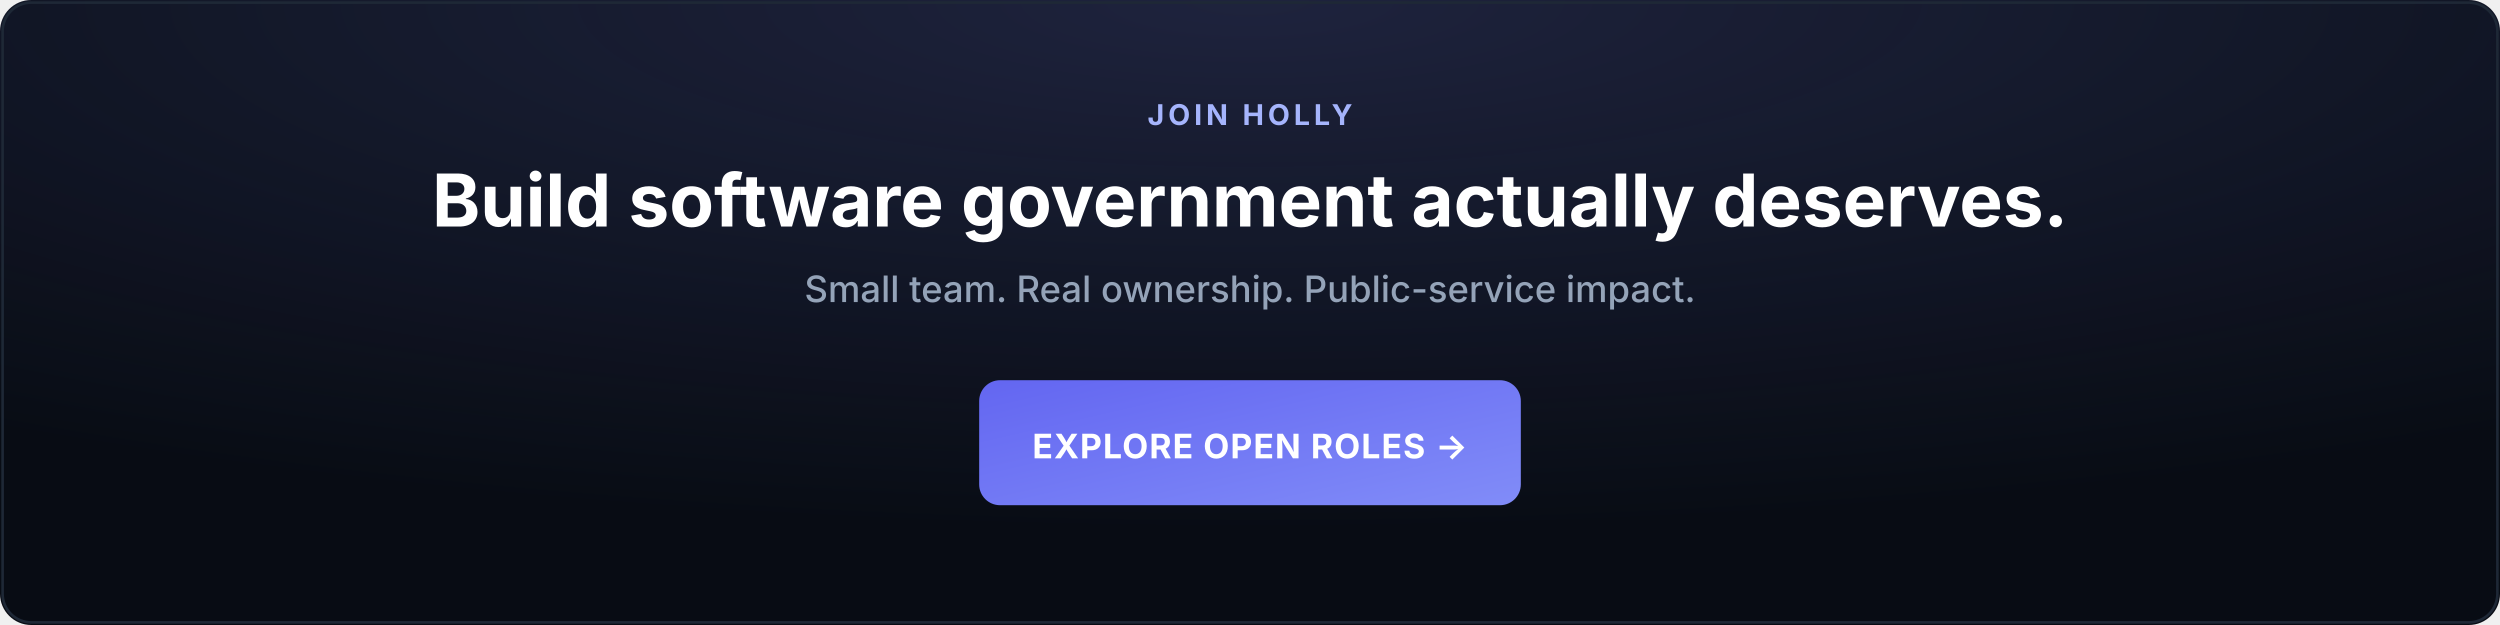
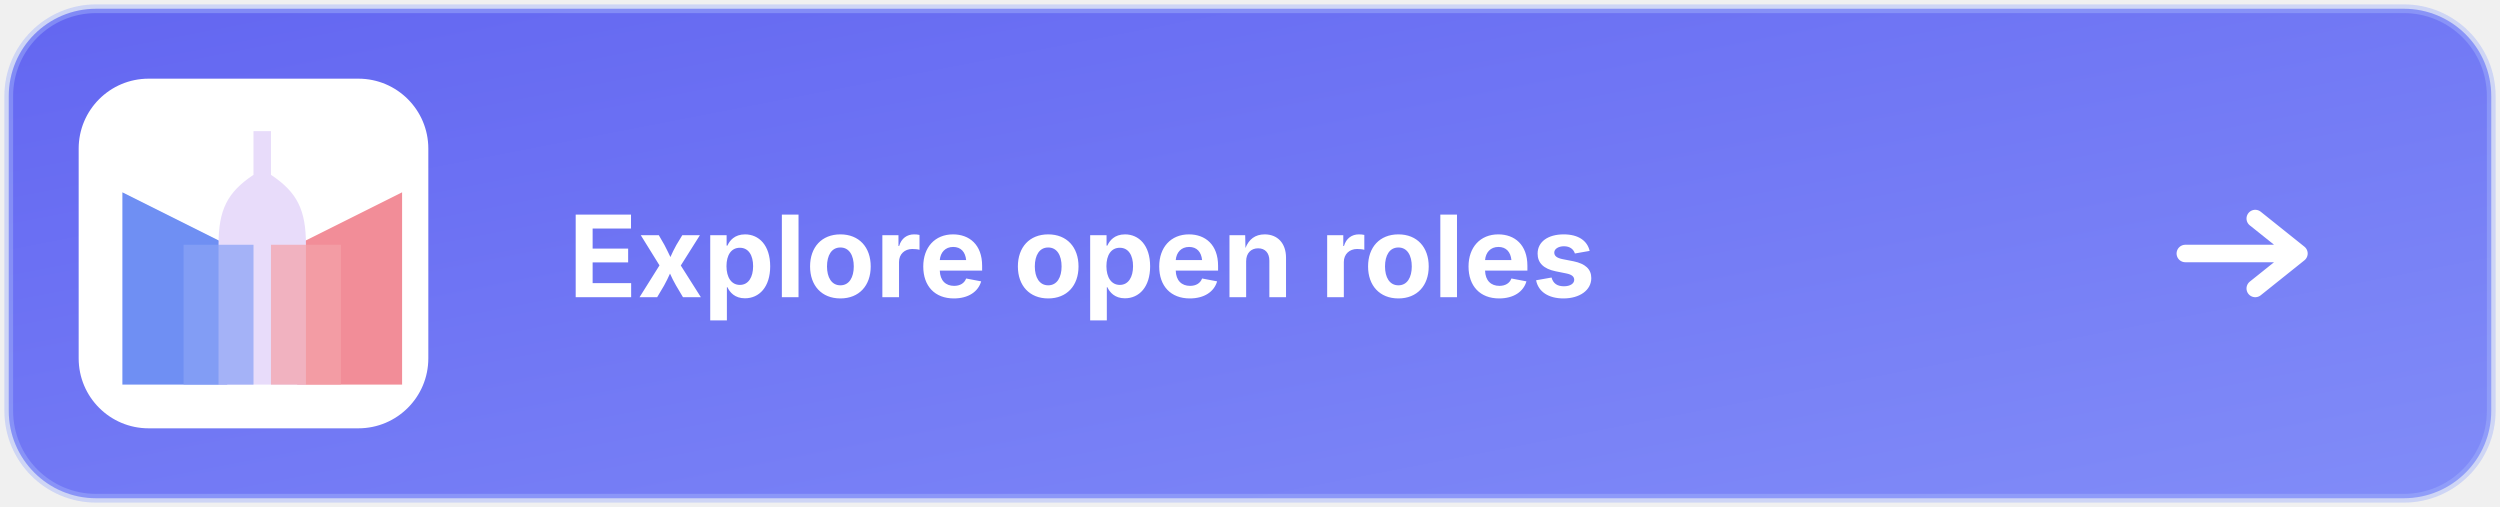
- <svg xmlns="http://www.w3.org/2000/svg" viewBox="0 0 960 240" role="img" aria-labelledby="title description">
+ <svg xmlns="http://www.w3.org/2000/svg" viewBox="0 0 286 58" role="img" aria-labelledby="title description">
  <defs>
-     <linearGradient id="accent" x1="0" y1="0" x2="1" y2="1">
+     <linearGradient id="button" x1="0" y1="0" x2="1" y2="1">
      <stop offset="0" stop-color="#6366f1" />
      <stop offset="1" stop-color="#818cf8" />
    </linearGradient>
-     <radialGradient id="glow" cx="50%" cy="0%" r="85%">
-       <stop offset="0" stop-color="#818cf8" stop-opacity="0.18" />
-       <stop offset="1" stop-color="#818cf8" stop-opacity="0" />
-     </radialGradient>
    <style>
-       .sans { font-family: 'Geist', ui-sans-serif, system-ui, -apple-system, BlinkMacSystemFont, 'Segoe UI', sans-serif; }
-       .eyebrow { font-size: 11px; font-weight: 700; letter-spacing: 1.5px; fill: #a5b4fc; }
-       .heading { font-size: 28px; font-weight: 700; fill: #ffffff; }
-       .body { font-size: 14px; font-weight: 500; fill: #94a3b8; }
-       .button { font-size: 13px; font-weight: 700; letter-spacing: 0.4px; fill: #ffffff; }
+       .label { font-family: 'Geist', ui-sans-serif, system-ui, -apple-system, BlinkMacSystemFont, 'Segoe UI', sans-serif; font-size: 13px; font-weight: 700; fill: #ffffff; }
    </style>
  </defs>
-   <rect width="960" height="240" rx="12" fill="#080c14" />
-   <rect width="960" height="240" rx="12" fill="url(#glow)" />
-   <rect x="1" y="1" width="958" height="238" rx="11" fill="none" stroke="#1e2836" />
-   <text class="sans eyebrow" x="480" y="48" text-anchor="middle">JOIN HOLLY</text>
-   <text class="sans heading" x="480" y="87" text-anchor="middle">Build software government actually deserves.</text>
-   <text class="sans body" x="480" y="116" text-anchor="middle">Small team. Real ownership. Public-service impact.</text>
-   <rect x="376" y="146" width="208" height="48" rx="8" fill="url(#accent)" />
-   <text class="sans button" x="480" y="176" text-anchor="middle">EXPLORE OPEN ROLES  →</text>
+   <rect x="1" y="1" width="284" height="56" rx="10" fill="url(#button)" stroke="#a5b4fc" stroke-opacity="0.45" />
+   <rect x="9" y="9" width="40" height="40" rx="8" fill="#ffffff" />
+   <g transform="translate(14 13)">
+     <path d="M0 9 L12 15 V31 H0 Z" fill="#6f8ff3" />
+     <path d="M32 9 L20 15 V31 H32 Z" fill="#f28d98" />
+     <path d="M15 7 V2 H17 V7 C20 9 21 11 21 15 V31 H11 V15 C11 11 12 9 15 7 Z" fill="#e8dcfa" />
+     <rect x="7" y="15" width="8" height="16" fill="#89a3f5" fill-opacity="0.72" />
+     <rect x="17" y="15" width="8" height="16" fill="#f4a2aa" fill-opacity="0.72" />
+   </g>
+   <text class="label" x="65" y="34">Explore open roles</text>
+   <path d="M258 25 L263 29 L258 33 M250 29 H263" fill="none" stroke="#ffffff" stroke-width="2" stroke-linecap="round" stroke-linejoin="round" />
</svg>
